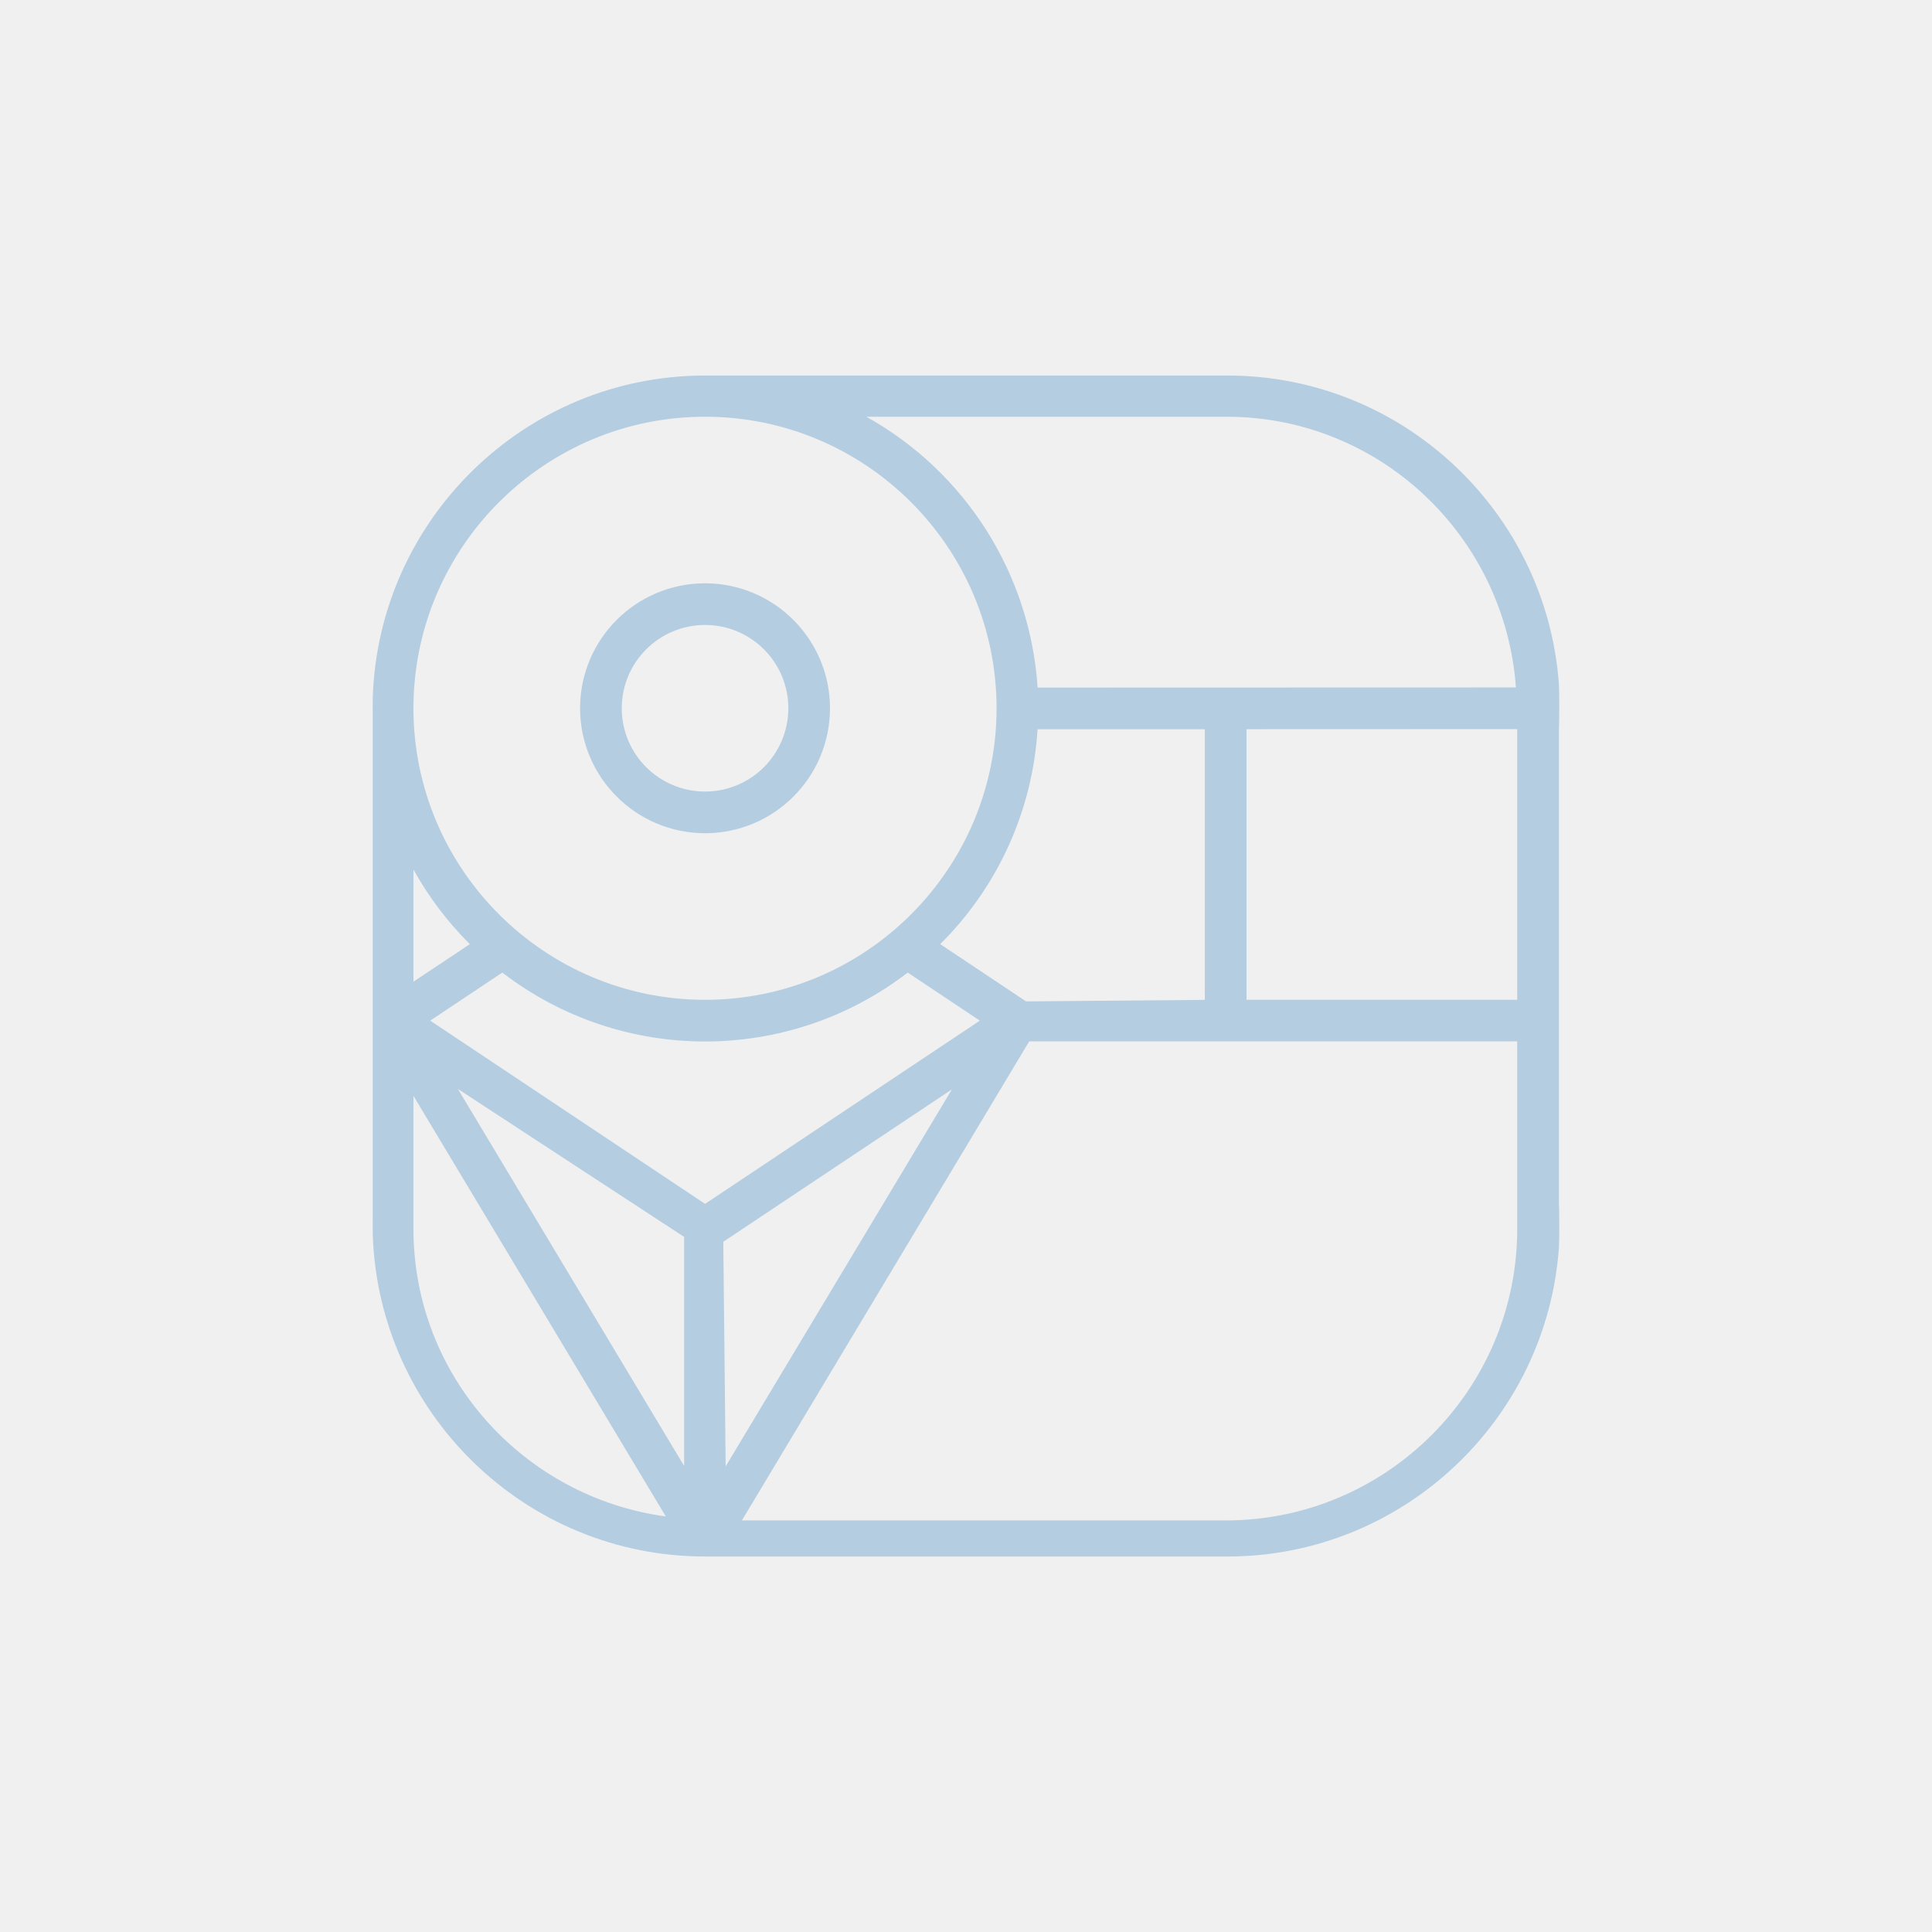
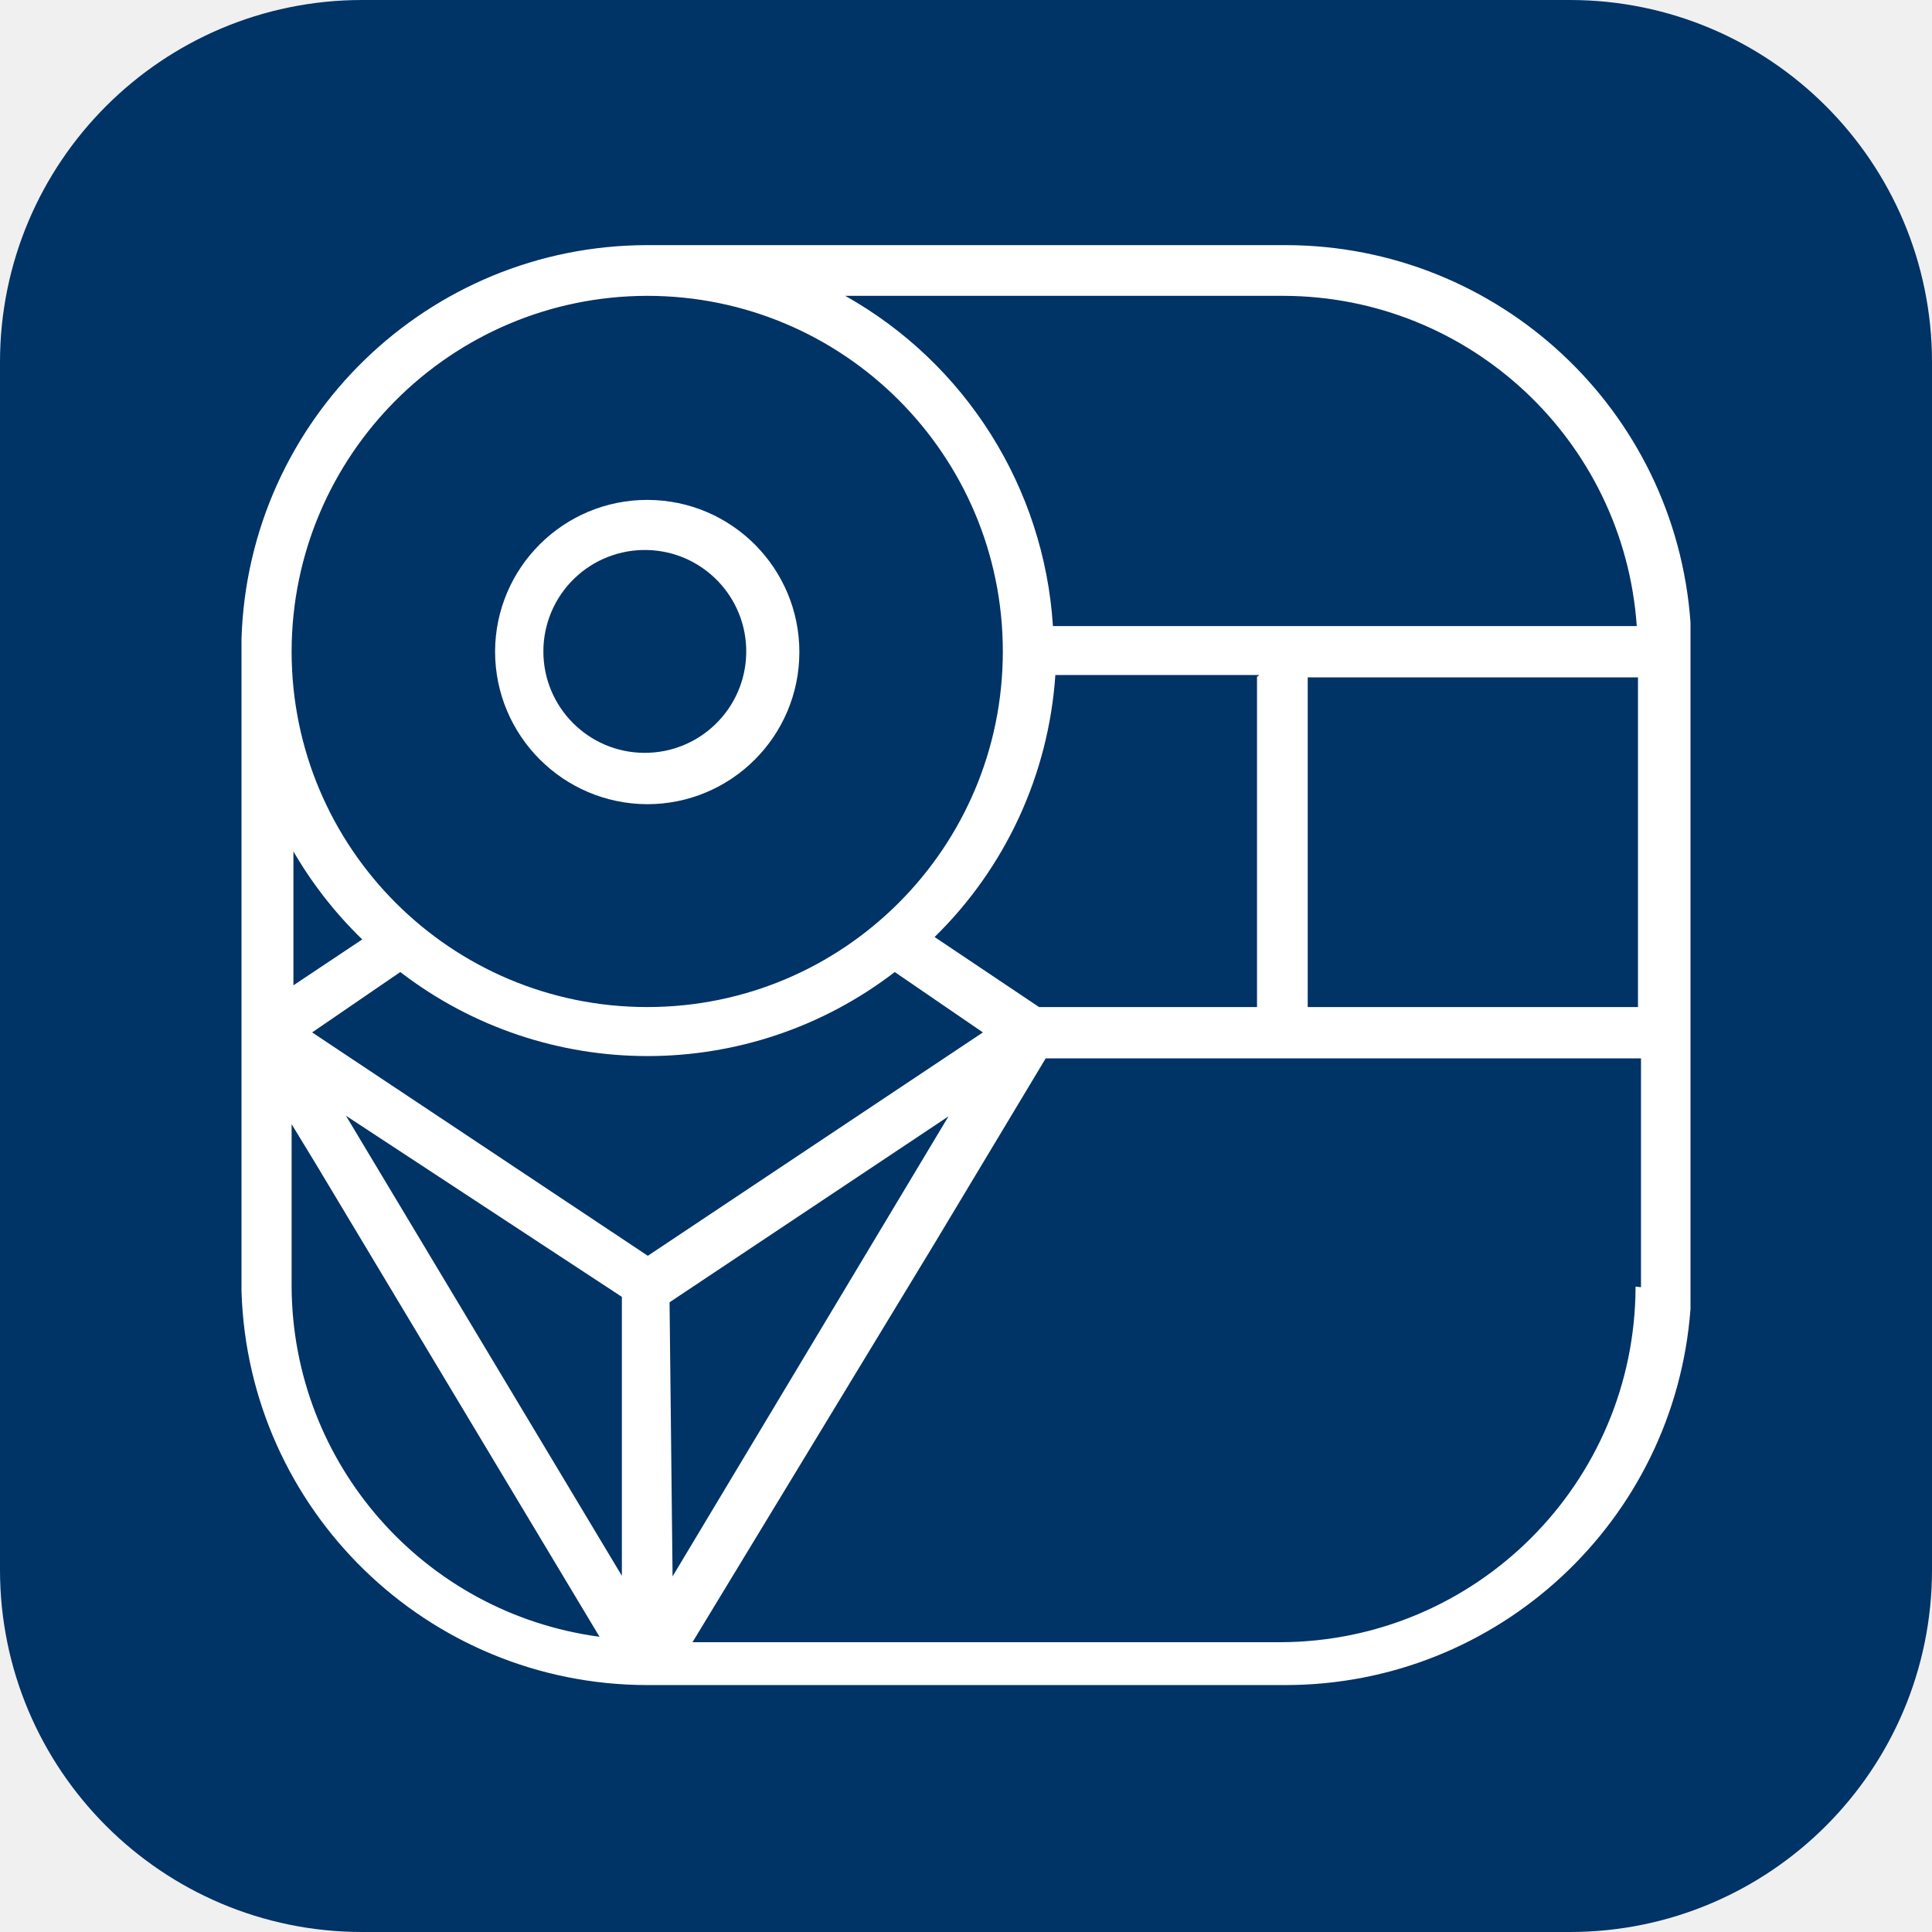
- <svg xmlns="http://www.w3.org/2000/svg" id="Layer_1" data-name="Layer 1" viewBox="0 0 1000 1000">
+ <svg xmlns="http://www.w3.org/2000/svg" id="Layer_1" data-name="Layer 1" viewBox="0 0 32 32">
  <defs>
-     <style>.cls-1{fill:#b5cde1;}</style>
+     <style>.cls-1{fill:#036;}.cls-2{fill:#fff;}</style>
  </defs>
-   <path class="cls-1" d="M806.9,377.37c0.22-3.59.29-18.95,0-23-6.31-89.27-80.77-160-171.61-160H364.93c-93.18,0-169.12,74.41-172,166.89-0.06,1.79,0,8.48,0,10.07V628.67c0,1.59-.06,8.28,0,10.07,2.86,92.5,78.8,166.91,172,166.91H635.29c90.84,0,165.31-70.76,171.61-160,0.29-4.05.22-19.41,0-23V377.37ZM634.85,215.7c79.51,0,144.15,62,149.79,140.12l-247.57.07A173.46,173.46,0,0,0,448.42,215.7H634.85ZM785.31,377.38V517.5H645.2V377.43Zm-161.7.06V517.53l-92.53.79-44.44-29.63a171.54,171.54,0,0,0,50.41-111.23h86.56ZM364.94,215.7c83.2,0,150.88,67.7,150.88,150.9S448.14,517.5,364.94,517.5,214,449.8,214,366.6,281.72,215.7,364.94,215.7ZM214,450.07a172.39,172.39,0,0,0,29.19,38.62L214,508.12V450.07Zm0,186V567.21l9.91,16.52,120.72,201.2C271.09,774.89,214,712.33,214,636.07ZM354.14,758.83L237,563.63l117.11,76.59V758.83ZM222.68,528.28L260,503.4a172.13,172.13,0,0,0,209.85,0l37.32,24.88L364.94,623.11ZM374.37,642.74l118.33-78.88L375.6,759Zm410.94-6.67c0,83.2-67.68,150.9-150.88,150.9H384L485.34,618l47.38-79H785.31v97Z" />
-   <path class="cls-1" d="M364.94,431.28a64.68,64.68,0,1,0-64.7-64.68A64.76,64.76,0,0,0,364.94,431.28Zm0-107.8a43.11,43.11,0,1,1-43.12,43.11A43.15,43.15,0,0,1,364.94,323.48Z" />
+   <rect class="cls-1" width="32" height="32" rx="6" ry="6" />
+   <path class="cls-2" d="M28,11.21c0-.14,0-0.28,0-0.42s0-.32,0-0.48a6.73,6.73,0,0,0-6.7-6.25H10.72A6.73,6.73,0,0,0,4,10.58c0,0.07,0,.14,0,0.21S4,10.91,4,11V21c0,0.06,0,.12,0,0.18s0,0.14,0,.21a6.73,6.73,0,0,0,6.71,6.52H21.28A6.73,6.73,0,0,0,28,21.68c0-.16,0-0.32,0-0.48s0-.28,0-0.42V11.21ZM21.26,4.9a5.88,5.88,0,0,1,5.85,5.47H17.44A6.77,6.77,0,0,0,14,4.9h7.28Zm5.87,6.31v5.47H21.66V11.22h5.47Zm-6.31,0v5.47l-3.61,0-1.73-1.16a6.7,6.7,0,0,0,2-4.34h3.38ZM10.72,4.9a5.89,5.89,0,1,1-5.89,5.89A5.9,5.9,0,0,1,10.72,4.9ZM4.83,14.05A6.73,6.73,0,0,0,6,15.56l-1.14.76V14.05Zm0,7.26V18.62l0.39,0.64,4.71,7.85A5.88,5.88,0,0,1,4.83,21.31ZM10.3,26.1L5.73,18.48l4.57,3V26.1Zm-5.13-9,1.46-1a6.72,6.72,0,0,0,8.19,0l1.46,1-5.55,3.7Zm5.92,4.47,4.62-3.08-4.57,7.62Zm16-.26a5.9,5.9,0,0,1-5.89,5.89H11.47l4-6.59,1.85-3.08h9.86v3.79Z" />
+   <path class="cls-2" d="M10.72,13.32A2.52,2.52,0,1,0,8.2,10.79,2.53,2.53,0,0,0,10.72,13.32Zm0-4.21A1.68,1.68,0,1,1,9,10.79,1.68,1.68,0,0,1,10.72,9.11Z" />
</svg>
